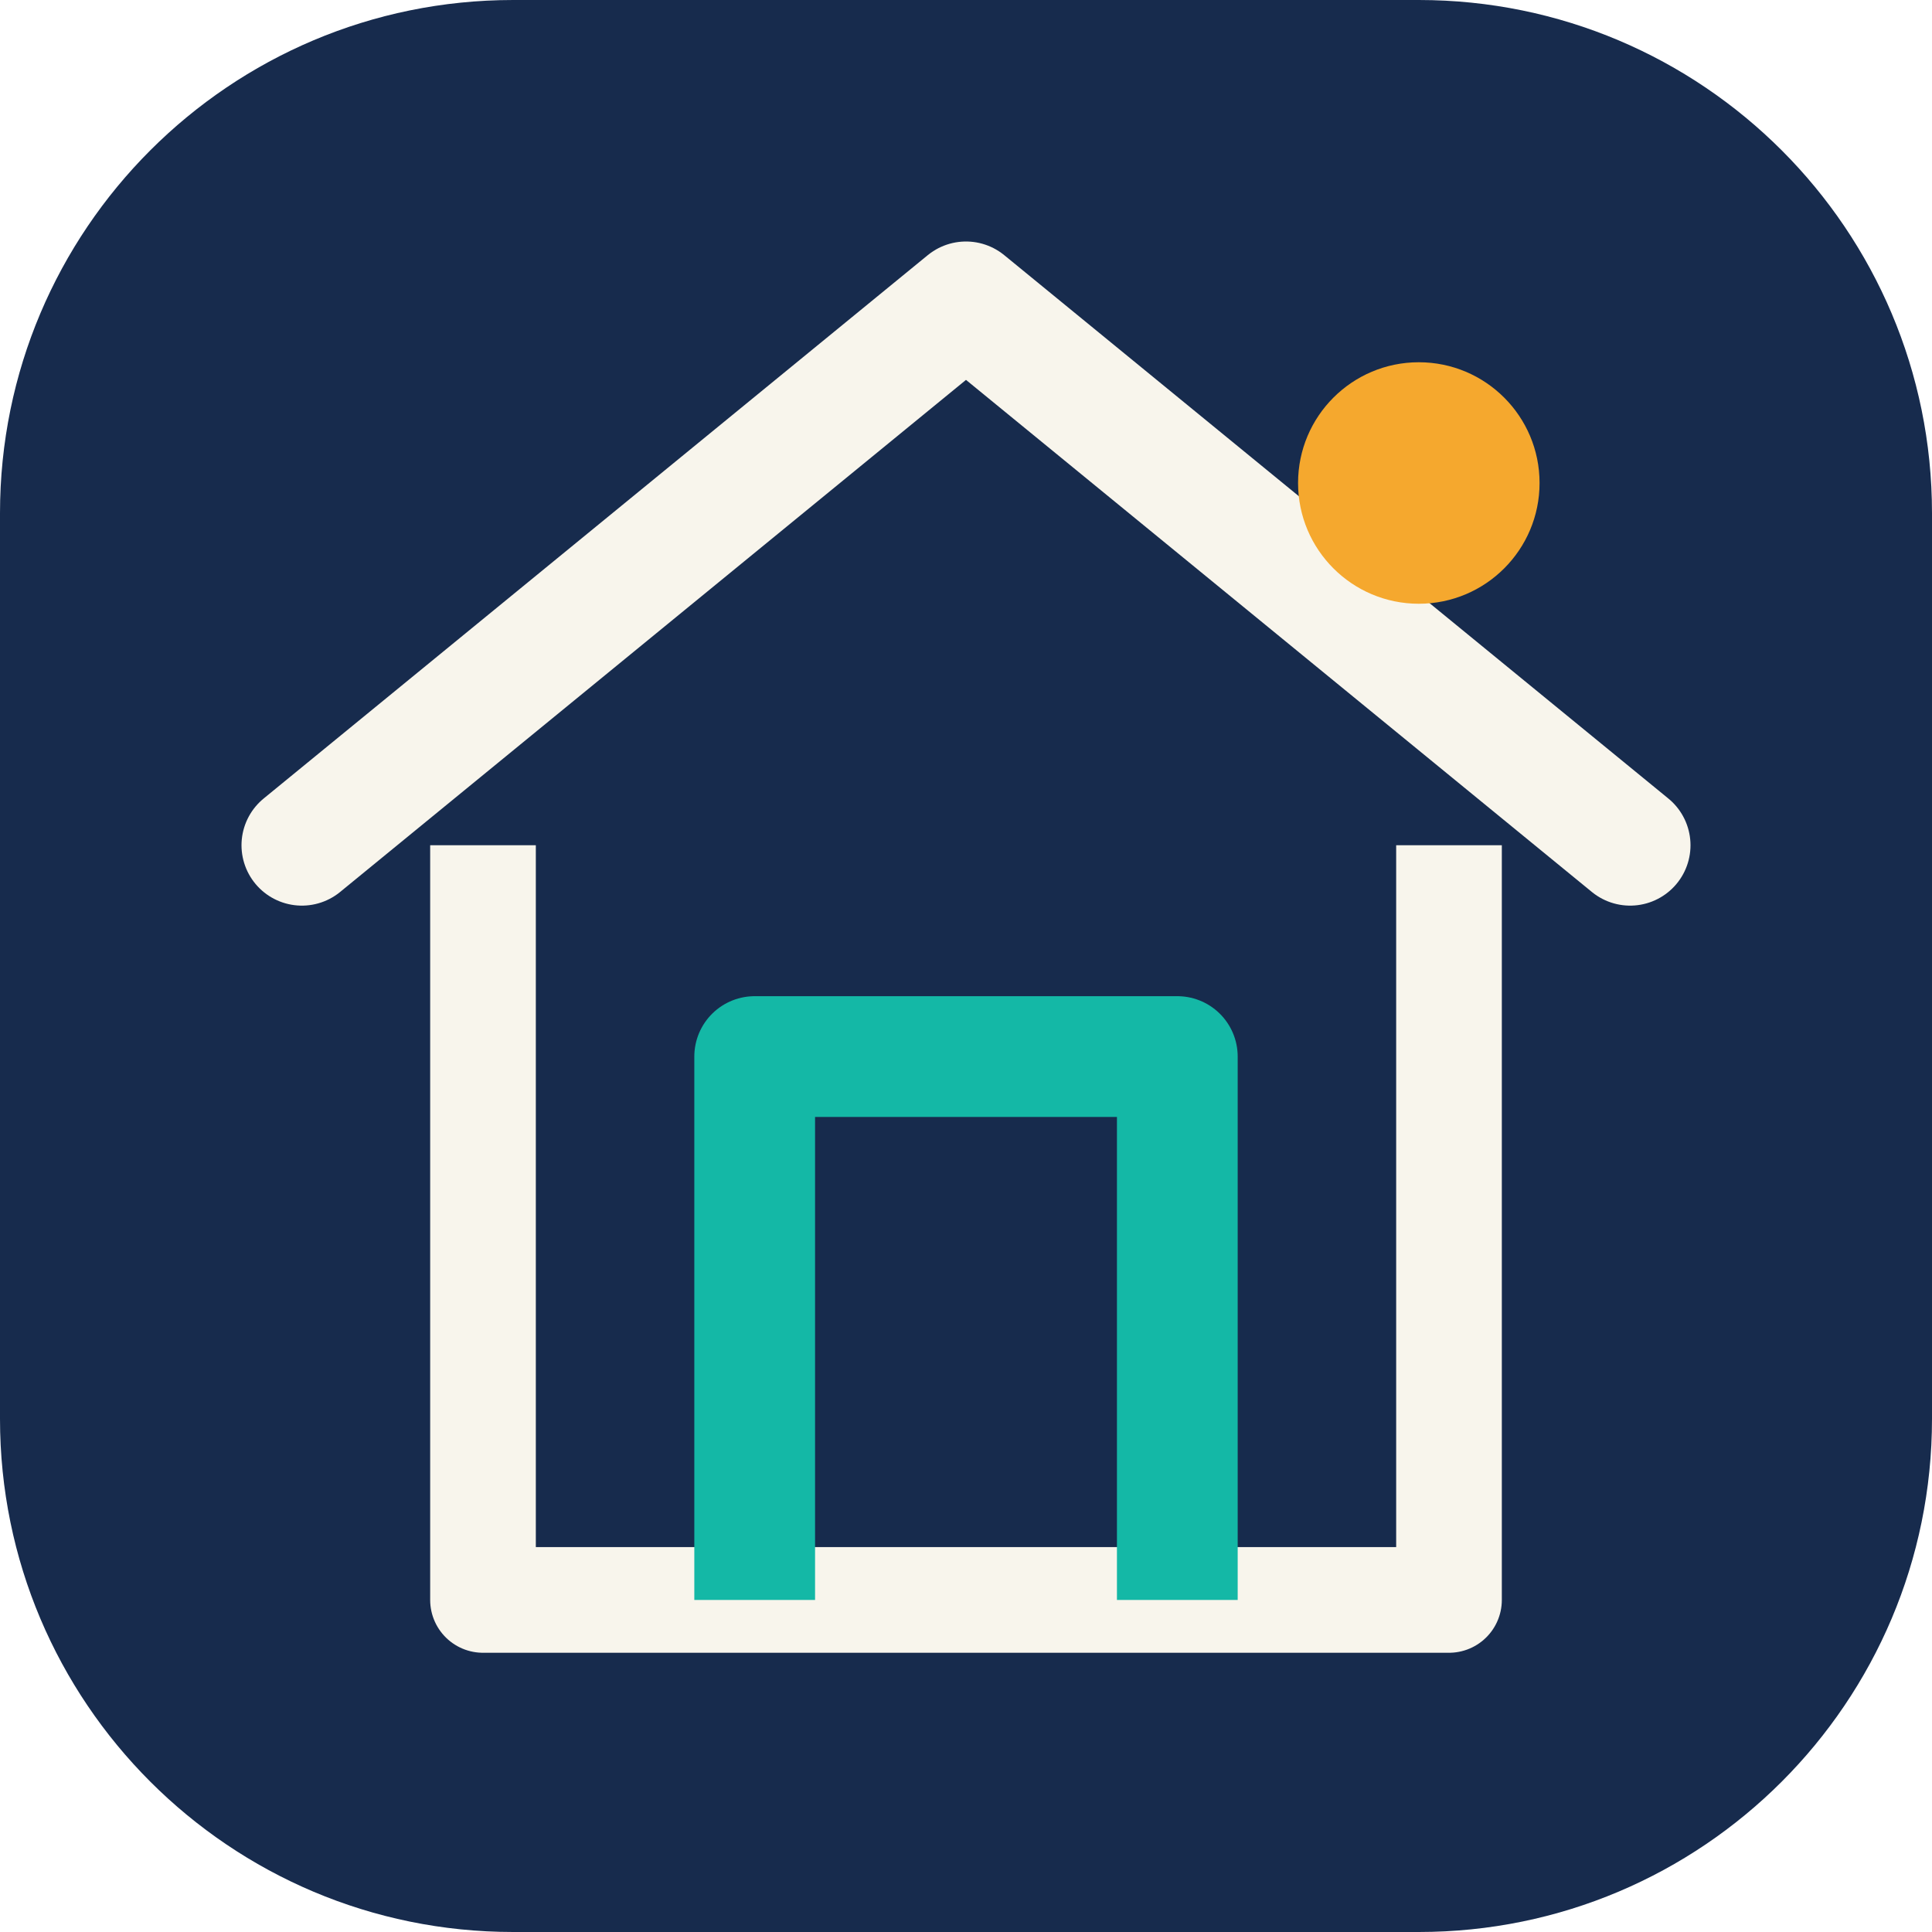
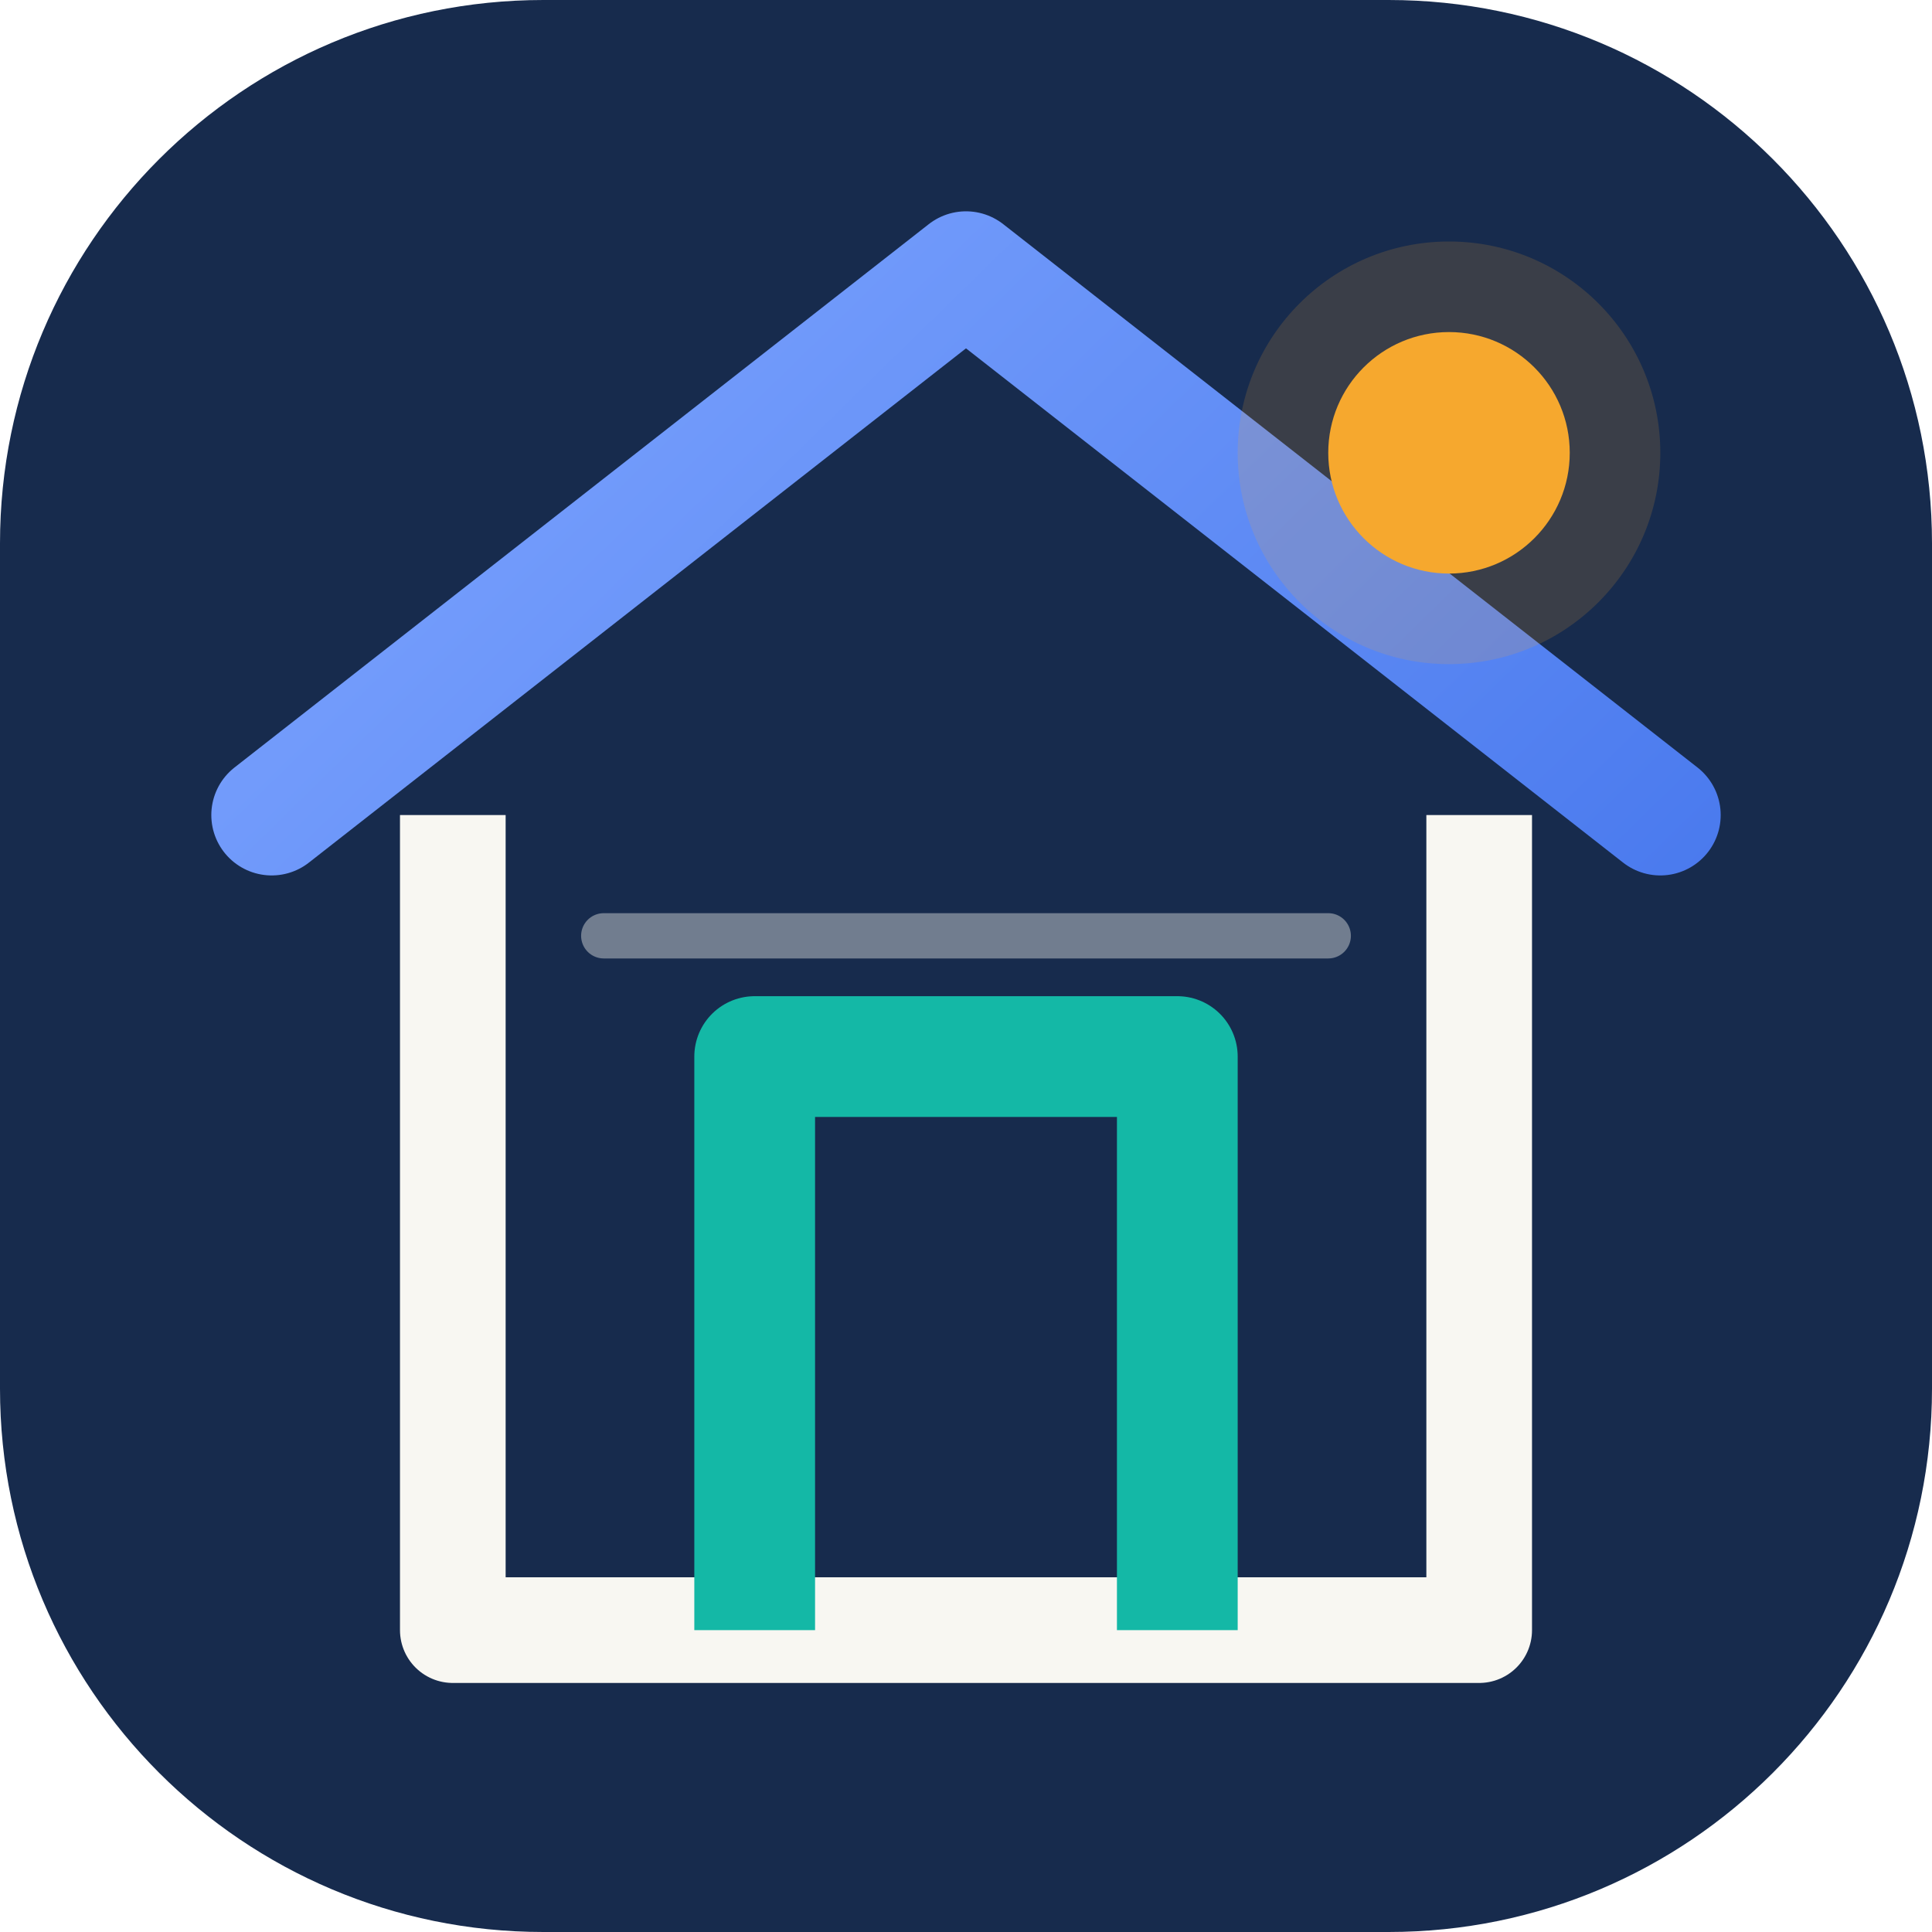
- <svg xmlns="http://www.w3.org/2000/svg" viewBox="0 0 64 64">
-   <rect width="64" height="64" rx="17" fill="#172B4D" />
-   <path d="M10 28 32 10l22 18" fill="none" stroke="#F8F5EC" stroke-width="4" stroke-linecap="round" stroke-linejoin="round" />
-   <path d="M16 28v25h32V28" fill="none" stroke="#F8F5EC" stroke-width="3.5" stroke-linejoin="round" />
-   <path d="M25 53V35h14v18" fill="none" stroke="#14B8A6" stroke-width="4" stroke-linejoin="round" />
-   <circle cx="47" cy="16" r="4" fill="#F5A82E" />
+ <svg xmlns="http://www.w3.org/2000/svg" viewBox="0 0 64 64" fill="none">
+   <defs>
+     <linearGradient id="roof" x1="10" y1="9" x2="54" y2="54" gradientUnits="userSpaceOnUse">
+       <stop stop-color="#7EA5FF" />
+       <stop offset="1" stop-color="#386BE8" />
+     </linearGradient>
+   </defs>
+   <rect width="64" height="64" rx="18" fill="#172B4D" />
+   <path d="M9 27 32 9l23 18" stroke="url(#roof)" stroke-width="4" stroke-linecap="round" stroke-linejoin="round" />
+   <path d="M15 27v27h34V27" stroke="#F8F7F2" stroke-width="3.5" stroke-linejoin="round" />
+   <path d="M25 54V35h14v19" stroke="#14B8A6" stroke-width="4" stroke-linejoin="round" />
+   <path d="M20 31h24" stroke="#F8F7F2" stroke-opacity=".4" stroke-width="1.5" stroke-linecap="round" />
+   <circle cx="48" cy="15" r="4" fill="#F5A82E" />
+   <circle cx="48" cy="15" r="7" fill="#F5A82E" fill-opacity=".16" />
</svg>
